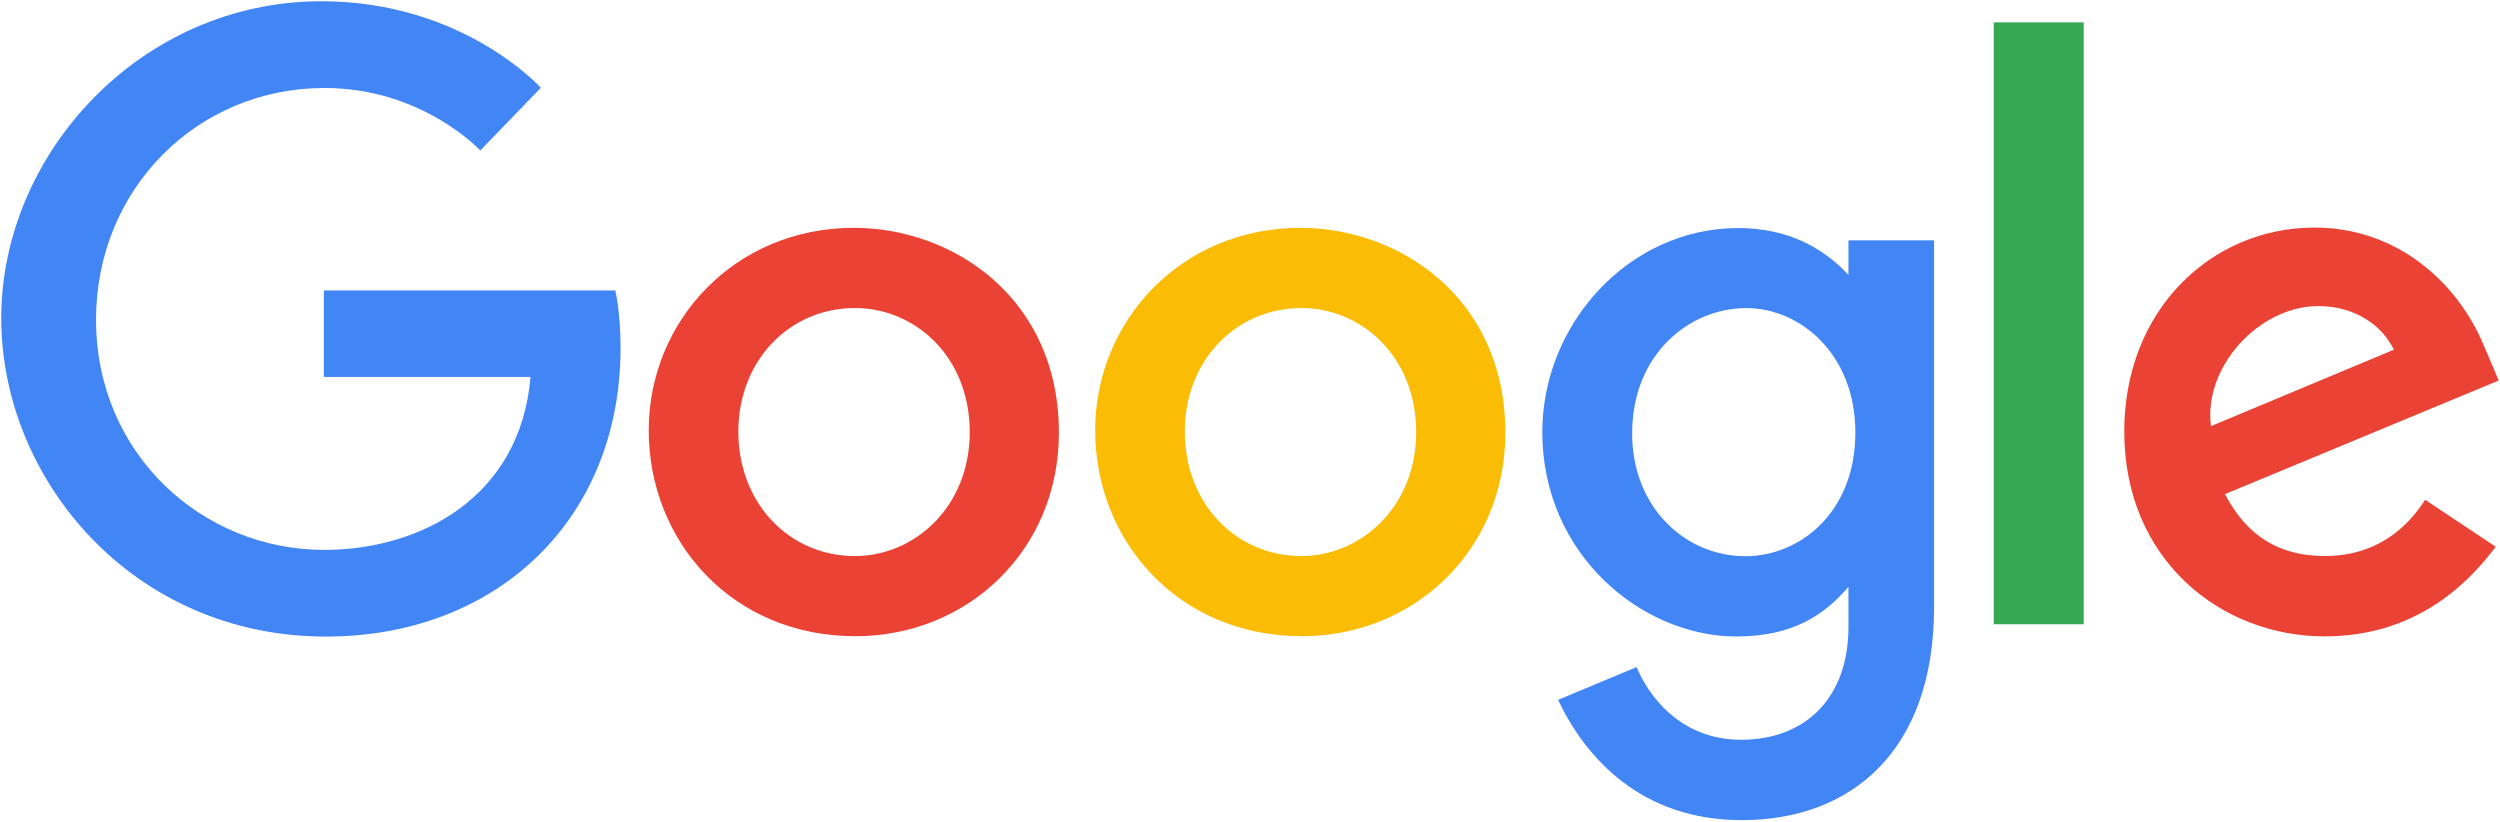
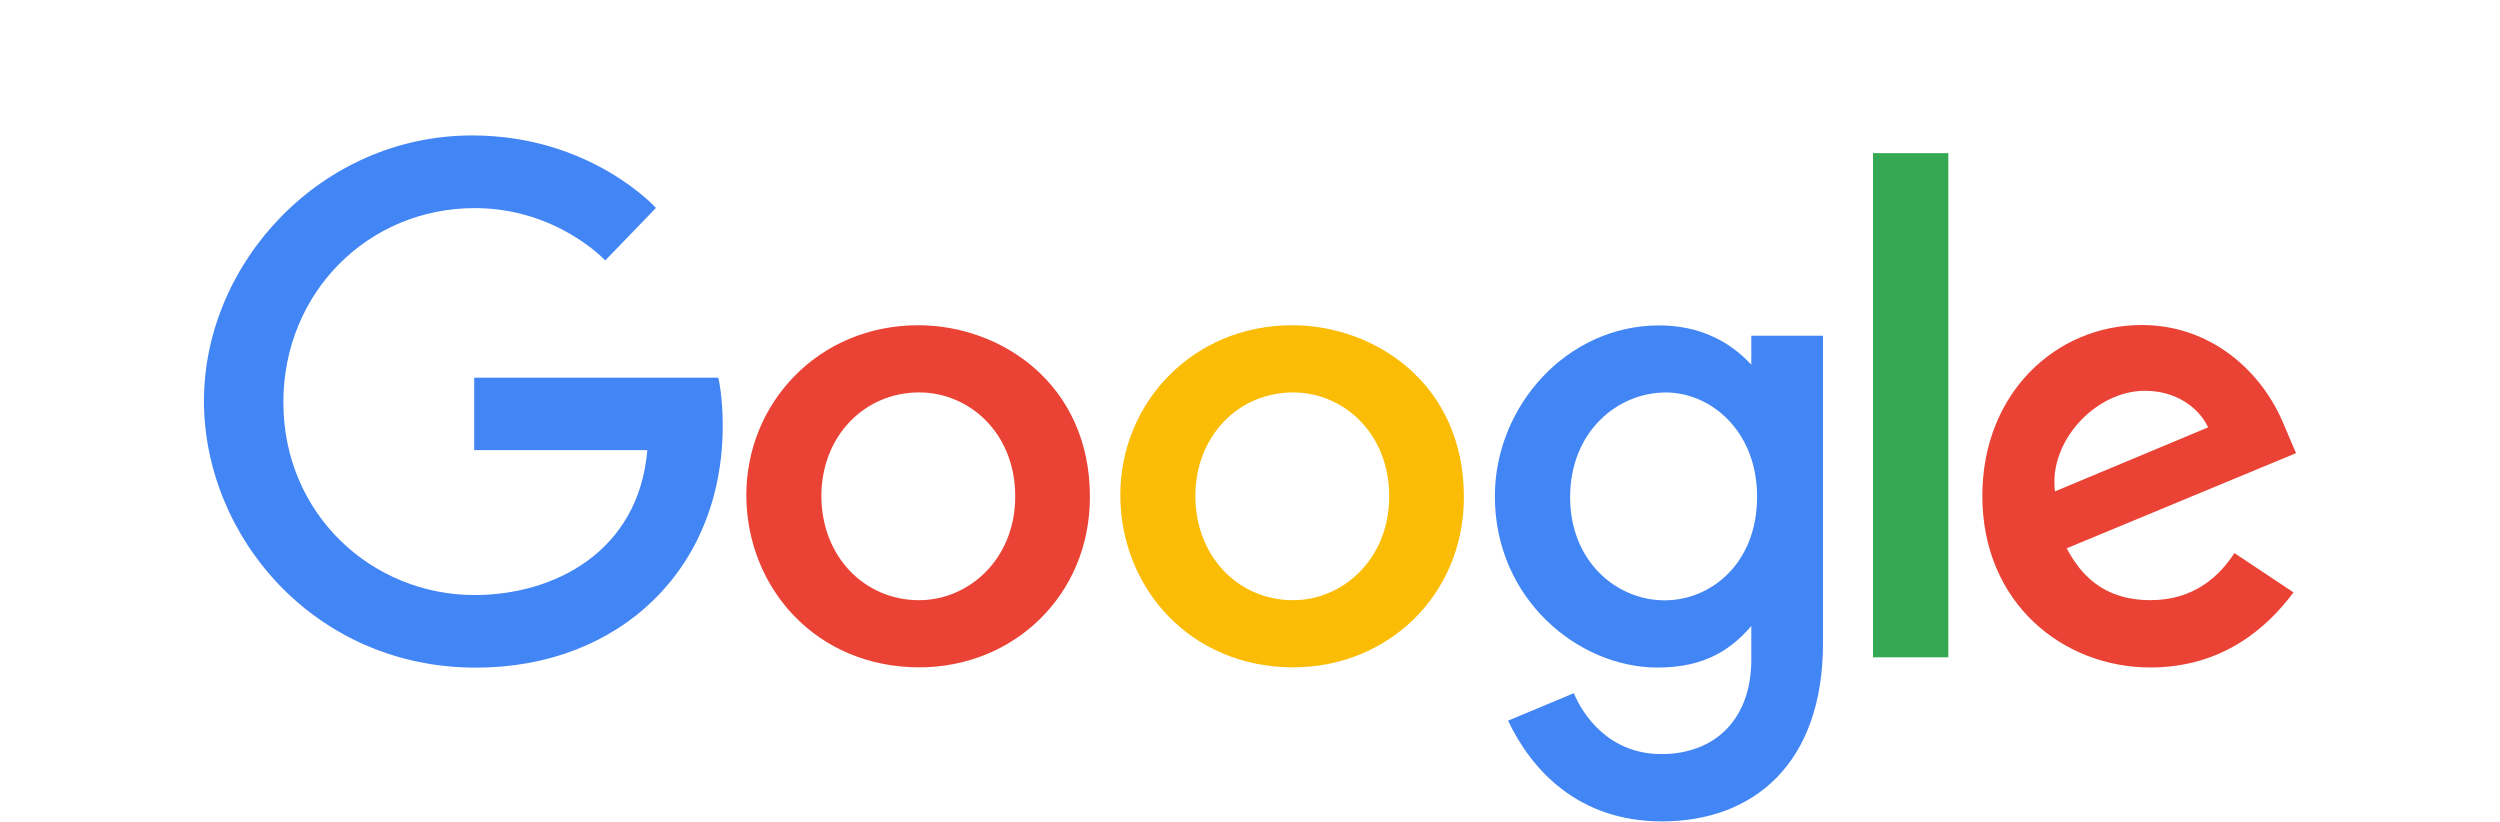
- <svg xmlns="http://www.w3.org/2000/svg" width="1000" height="328.56">
-   <path d="M246.11 116.18H129.54v34.59h82.673c-4.084 48.507-44.44 69.193-82.533 69.193-48.736 0-91.264-38.346-91.264-92.092 0-52.356 40.54-92.678 91.37-92.678 39.218 0 62.327 25 62.327 25l24.22-25.08S185.246.5 128.55.5C56.35.503.5 61.437.5 127.253c0 64.494 52.538 127.38 129.89 127.38 68.03 0 117.83-46.603 117.83-115.52 0-14.538-2.112-22.94-2.112-22.94z" fill="#4285f4" />
-   <path d="M341.6 91.13c-47.832 0-82.11 37.394-82.11 81.007 0 44.258 33.248 82.348 82.672 82.348 44.742 0 81.397-34.197 81.397-81.397 0-54.098-42.64-81.96-81.96-81.96zm.476 32.082c23.522 0 45.812 19.017 45.812 49.66 0 29.993-22.195 49.552-45.92 49.552-26.068 0-46.633-20.878-46.633-49.79 0-28.292 20.31-49.422 46.74-49.422z" fill="#ea4335" />
-   <path d="M520.18 91.13c-47.832 0-82.11 37.394-82.11 81.007 0 44.258 33.248 82.348 82.672 82.348 44.742 0 81.397-34.197 81.397-81.397 0-54.098-42.64-81.96-81.96-81.96zm.476 32.082c23.522 0 45.812 19.017 45.812 49.66 0 29.993-22.195 49.552-45.92 49.552-26.068 0-46.633-20.878-46.633-49.79 0-28.292 20.31-49.422 46.74-49.422z" fill="#fbbc05" />
-   <path d="M695.34 91.215c-43.904 0-78.414 38.453-78.414 81.613 0 49.163 40.01 81.765 77.657 81.765 23.28 0 35.657-9.24 44.796-19.847v16.106c0 28.18-17.11 45.055-42.937 45.055-24.95 0-37.463-18.55-41.812-29.078l-31.39 13.122c11.136 23.547 33.554 48.103 73.463 48.103 43.652 0 76.922-27.495 76.922-85.16V96.126H739.38v13.837c-10.53-11.347-24.93-18.745-44.04-18.745zm3.178 32.018c21.525 0 43.628 18.38 43.628 49.768 0 31.905-22.056 49.488-44.104 49.488-23.406 0-45.185-19.005-45.185-49.184 0-31.358 22.62-50.07 45.66-50.07z" fill="#4285f4" />
-   <path d="M925.89 91.02c-41.414 0-76.187 32.95-76.187 81.57 0 51.447 38.76 81.96 80.165 81.96 34.558 0 55.768-18.907 68.426-35.846l-28.235-18.787c-7.328 11.37-19.577 22.484-40.02 22.484-22.96 0-33.52-12.573-40.06-24.753l109.52-45.444-5.686-13.318c-10.58-26.08-35.26-47.86-67.92-47.86zm1.427 31.413c14.923 0 25.663 7.934 30.224 17.447l-73.138 30.57c-3.153-23.667 19.27-48.017 42.915-48.017z" fill="#ea4335" />
-   <path d="M797.49 249.7h35.975V8.95H797.49z" fill="#34a853" />
+ <svg xmlns="http://www.w3.org/2000/svg" width="1000" height="328.56" id="svg2" version="1.1">
+   <defs id="defs18" />
+   <g id="g4148" transform="matrix(0.8376667,0,0,0.8376667,81.16655,53.76007)">
+     <path id="path4" d="m 246.11,116.18 -116.57,0 0,34.59 82.673,0 c -4.084,48.507 -44.44,69.193 -82.533,69.193 -48.736,0 -91.264,-38.346 -91.264,-92.092 0,-52.356 40.54,-92.678 91.37,-92.678 39.218,0 62.327,25 62.327,25 l 24.22,-25.08 C 216.333,35.113 185.246,0.5 128.55,0.5 56.35,0.503 0.5,61.437 0.5,127.253 c 0,64.494 52.538,127.38 129.89,127.38 68.03,0 117.83,-46.603 117.83,-115.52 0,-14.538 -2.112,-22.94 -2.112,-22.94 z" style="fill:#4285f4" />
+     <path id="path6" d="m 341.6,91.13 c -47.832,0 -82.11,37.394 -82.11,81.007 0,44.258 33.248,82.348 82.672,82.348 44.742,0 81.397,-34.197 81.397,-81.397 0,-54.098 -42.64,-81.96 -81.96,-81.96 z m 0.476,32.082 c 23.522,0 45.812,19.017 45.812,49.66 0,29.993 -22.195,49.552 -45.92,49.552 -26.068,0 -46.633,-20.878 -46.633,-49.79 0,-28.292 20.31,-49.422 46.74,-49.422 z" style="fill:#ea4335" />
+     <path id="path8" d="m 520.18,91.13 c -47.832,0 -82.11,37.394 -82.11,81.007 0,44.258 33.248,82.348 82.672,82.348 44.742,0 81.397,-34.197 81.397,-81.397 0,-54.098 -42.64,-81.96 -81.96,-81.96 z m 0.476,32.082 c 23.522,0 45.812,19.017 45.812,49.66 0,29.993 -22.195,49.552 -45.92,49.552 -26.068,0 -46.633,-20.878 -46.633,-49.79 0,-28.292 20.31,-49.422 46.74,-49.422 z" style="fill:#fbbc05" />
+     <path id="path10" d="m 695.34,91.215 c -43.904,0 -78.414,38.453 -78.414,81.613 0,49.163 40.01,81.765 77.657,81.765 23.28,0 35.657,-9.24 44.796,-19.847 l 0,16.106 c 0,28.18 -17.11,45.055 -42.937,45.055 -24.95,0 -37.463,-18.55 -41.812,-29.078 l -31.39,13.122 c 11.136,23.547 33.554,48.103 73.463,48.103 43.652,0 76.922,-27.495 76.922,-85.16 l 0,-146.768 -34.245,0 0,13.837 C 728.85,98.616 714.45,91.218 695.34,91.218 Z m 3.178,32.018 c 21.525,0 43.628,18.38 43.628,49.768 0,31.905 -22.056,49.488 -44.104,49.488 -23.406,0 -45.185,-19.005 -45.185,-49.184 0,-31.358 22.62,-50.07 45.66,-50.07 z" style="fill:#4285f4" />
+     <path id="path12" d="m 925.89,91.02 c -41.414,0 -76.187,32.95 -76.187,81.57 0,51.447 38.76,81.96 80.165,81.96 34.558,0 55.768,-18.907 68.426,-35.846 l -28.235,-18.787 c -7.328,11.37 -19.577,22.484 -40.02,22.484 -22.96,0 -33.52,-12.573 -40.06,-24.753 l 109.52,-45.444 -5.686,-13.318 c -10.58,-26.08 -35.26,-47.86 -67.92,-47.86 z m 1.427,31.413 c 14.923,0 25.663,7.934 30.224,17.447 l -73.138,30.57 c -3.153,-23.667 19.27,-48.017 42.915,-48.017 z" style="fill:#ea4335" />
+     <path id="path14" d="m 797.49,249.7 35.975,0 0,-240.75 -35.975,0 z" style="fill:#34a853" />
+   </g>
</svg>
